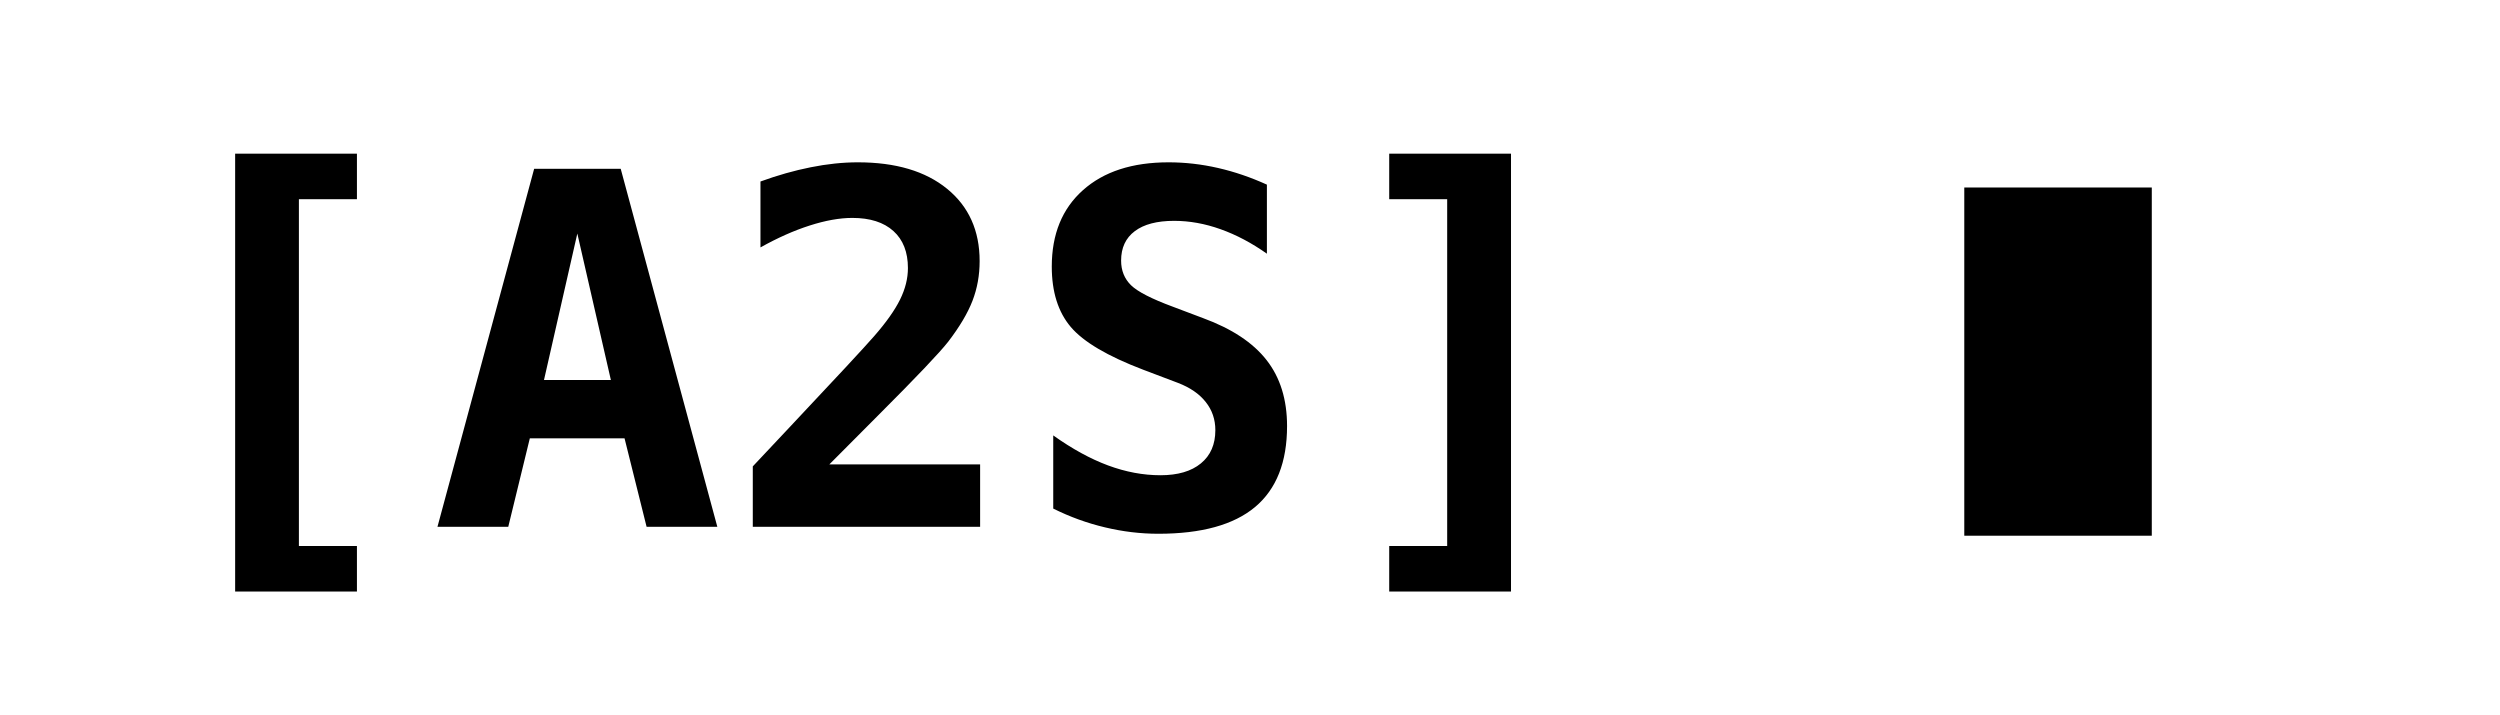
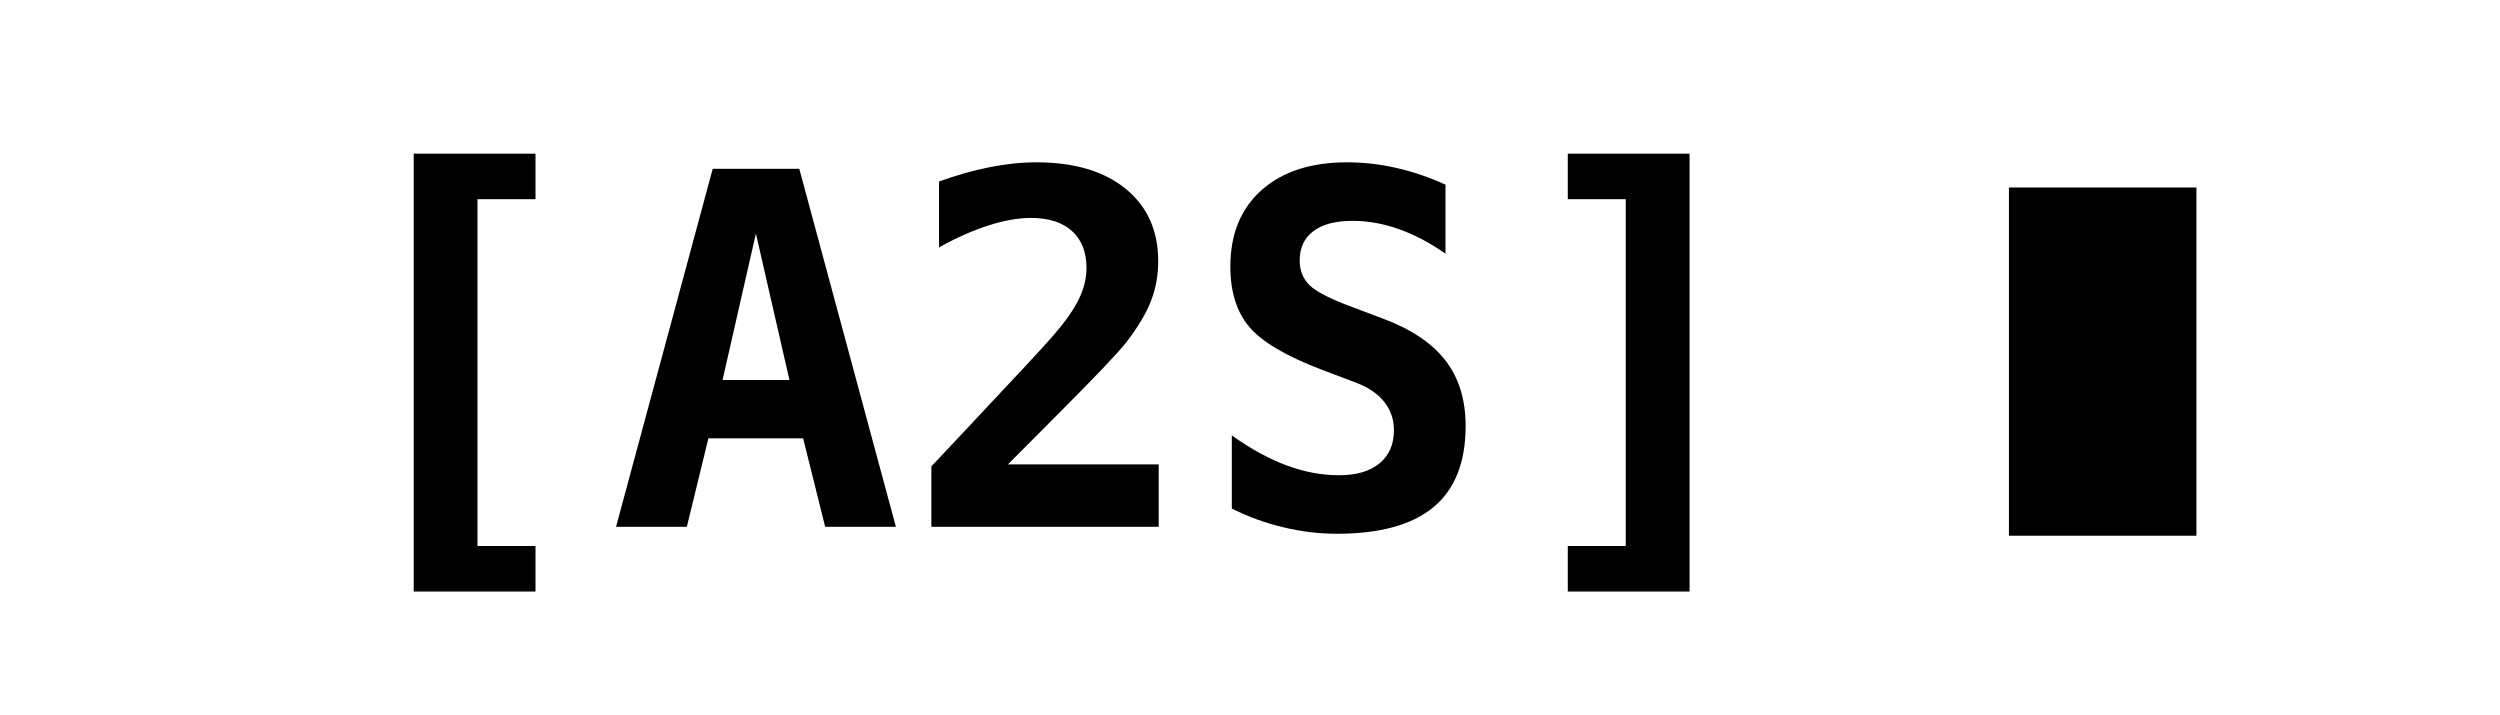
<svg xmlns="http://www.w3.org/2000/svg" viewBox="0 0 560 160">
  <style>
    @keyframes blink { 0%,49% { opacity:1 } 50%,100% { opacity:0 } }
    .cursor { animation: blink 1s step-end infinite }
  </style>
  <g fill="#000000" font-family="'Fira Code', ui-monospace, monospace" font-weight="700">
-     <text x="30" y="118" font-size="110" letter-spacing="0">[A2S]</text>
-     <rect class="cursor" x="440" y="42" width="42" height="78" />
+     <text x="70" y="118" font-size="110" letter-spacing="0">[A2S]</text>
+     <rect class="cursor" x="450" y="42" width="42" height="78" />
  </g>
</svg>
